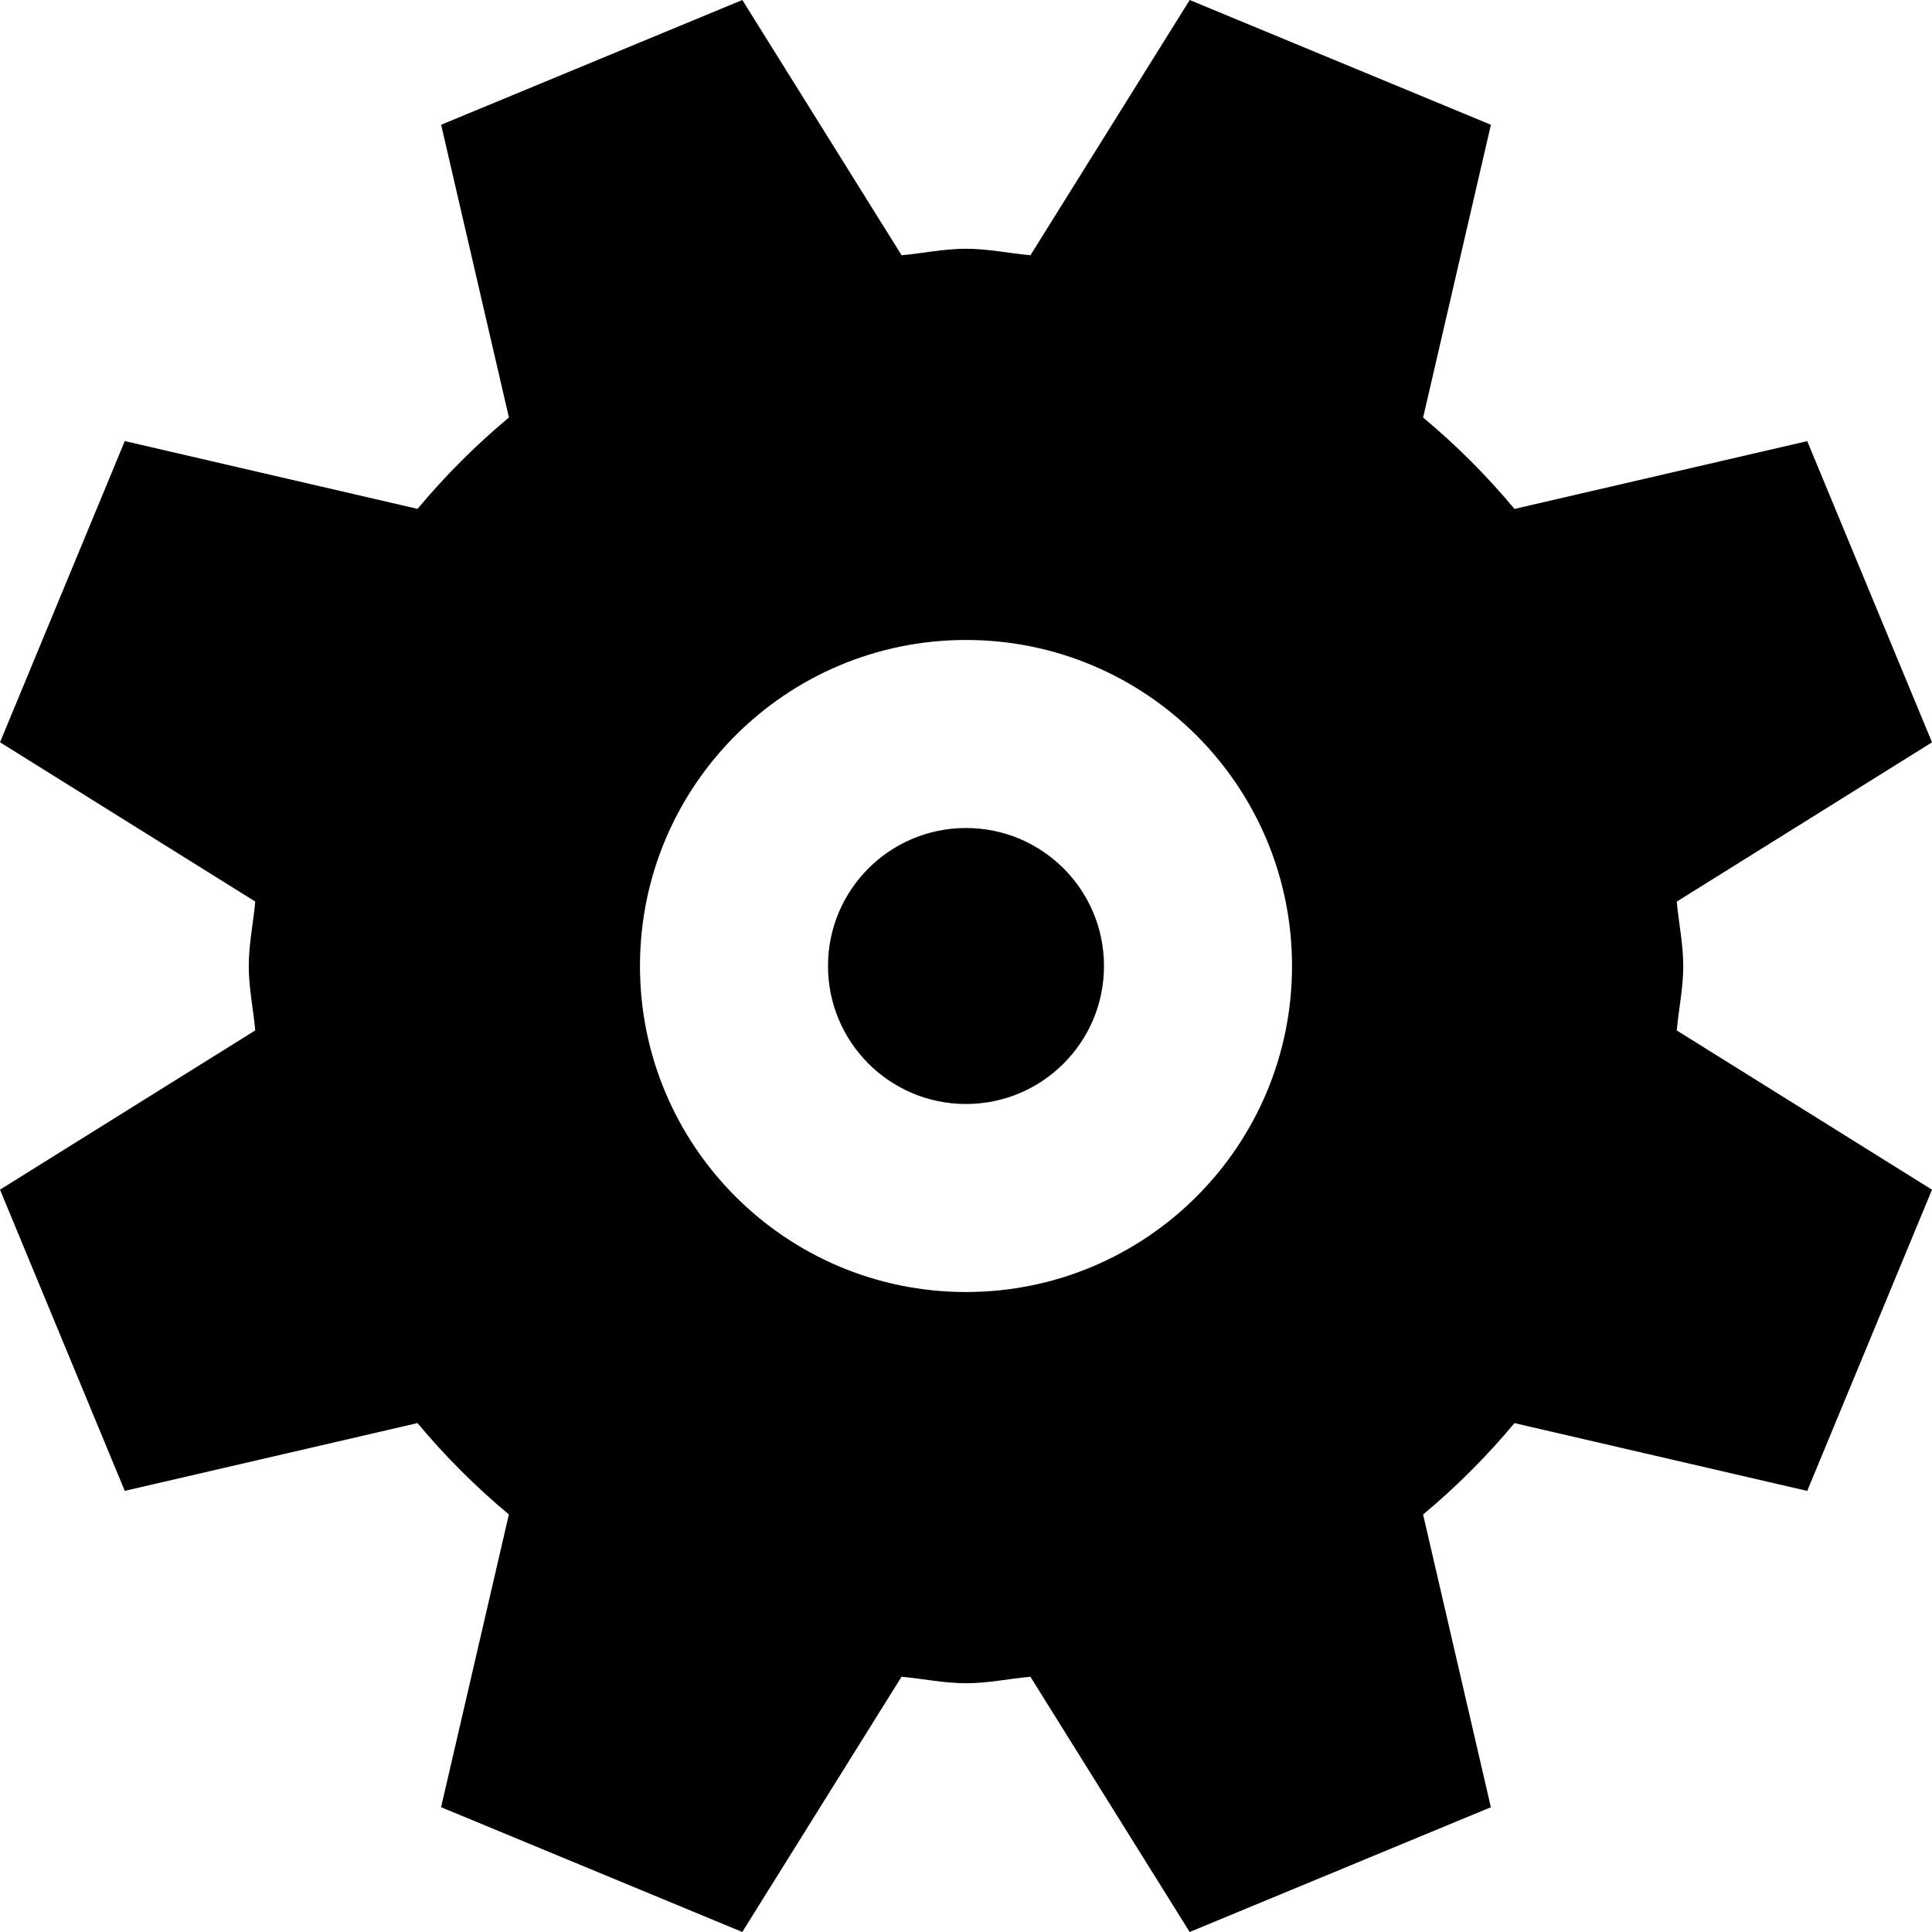
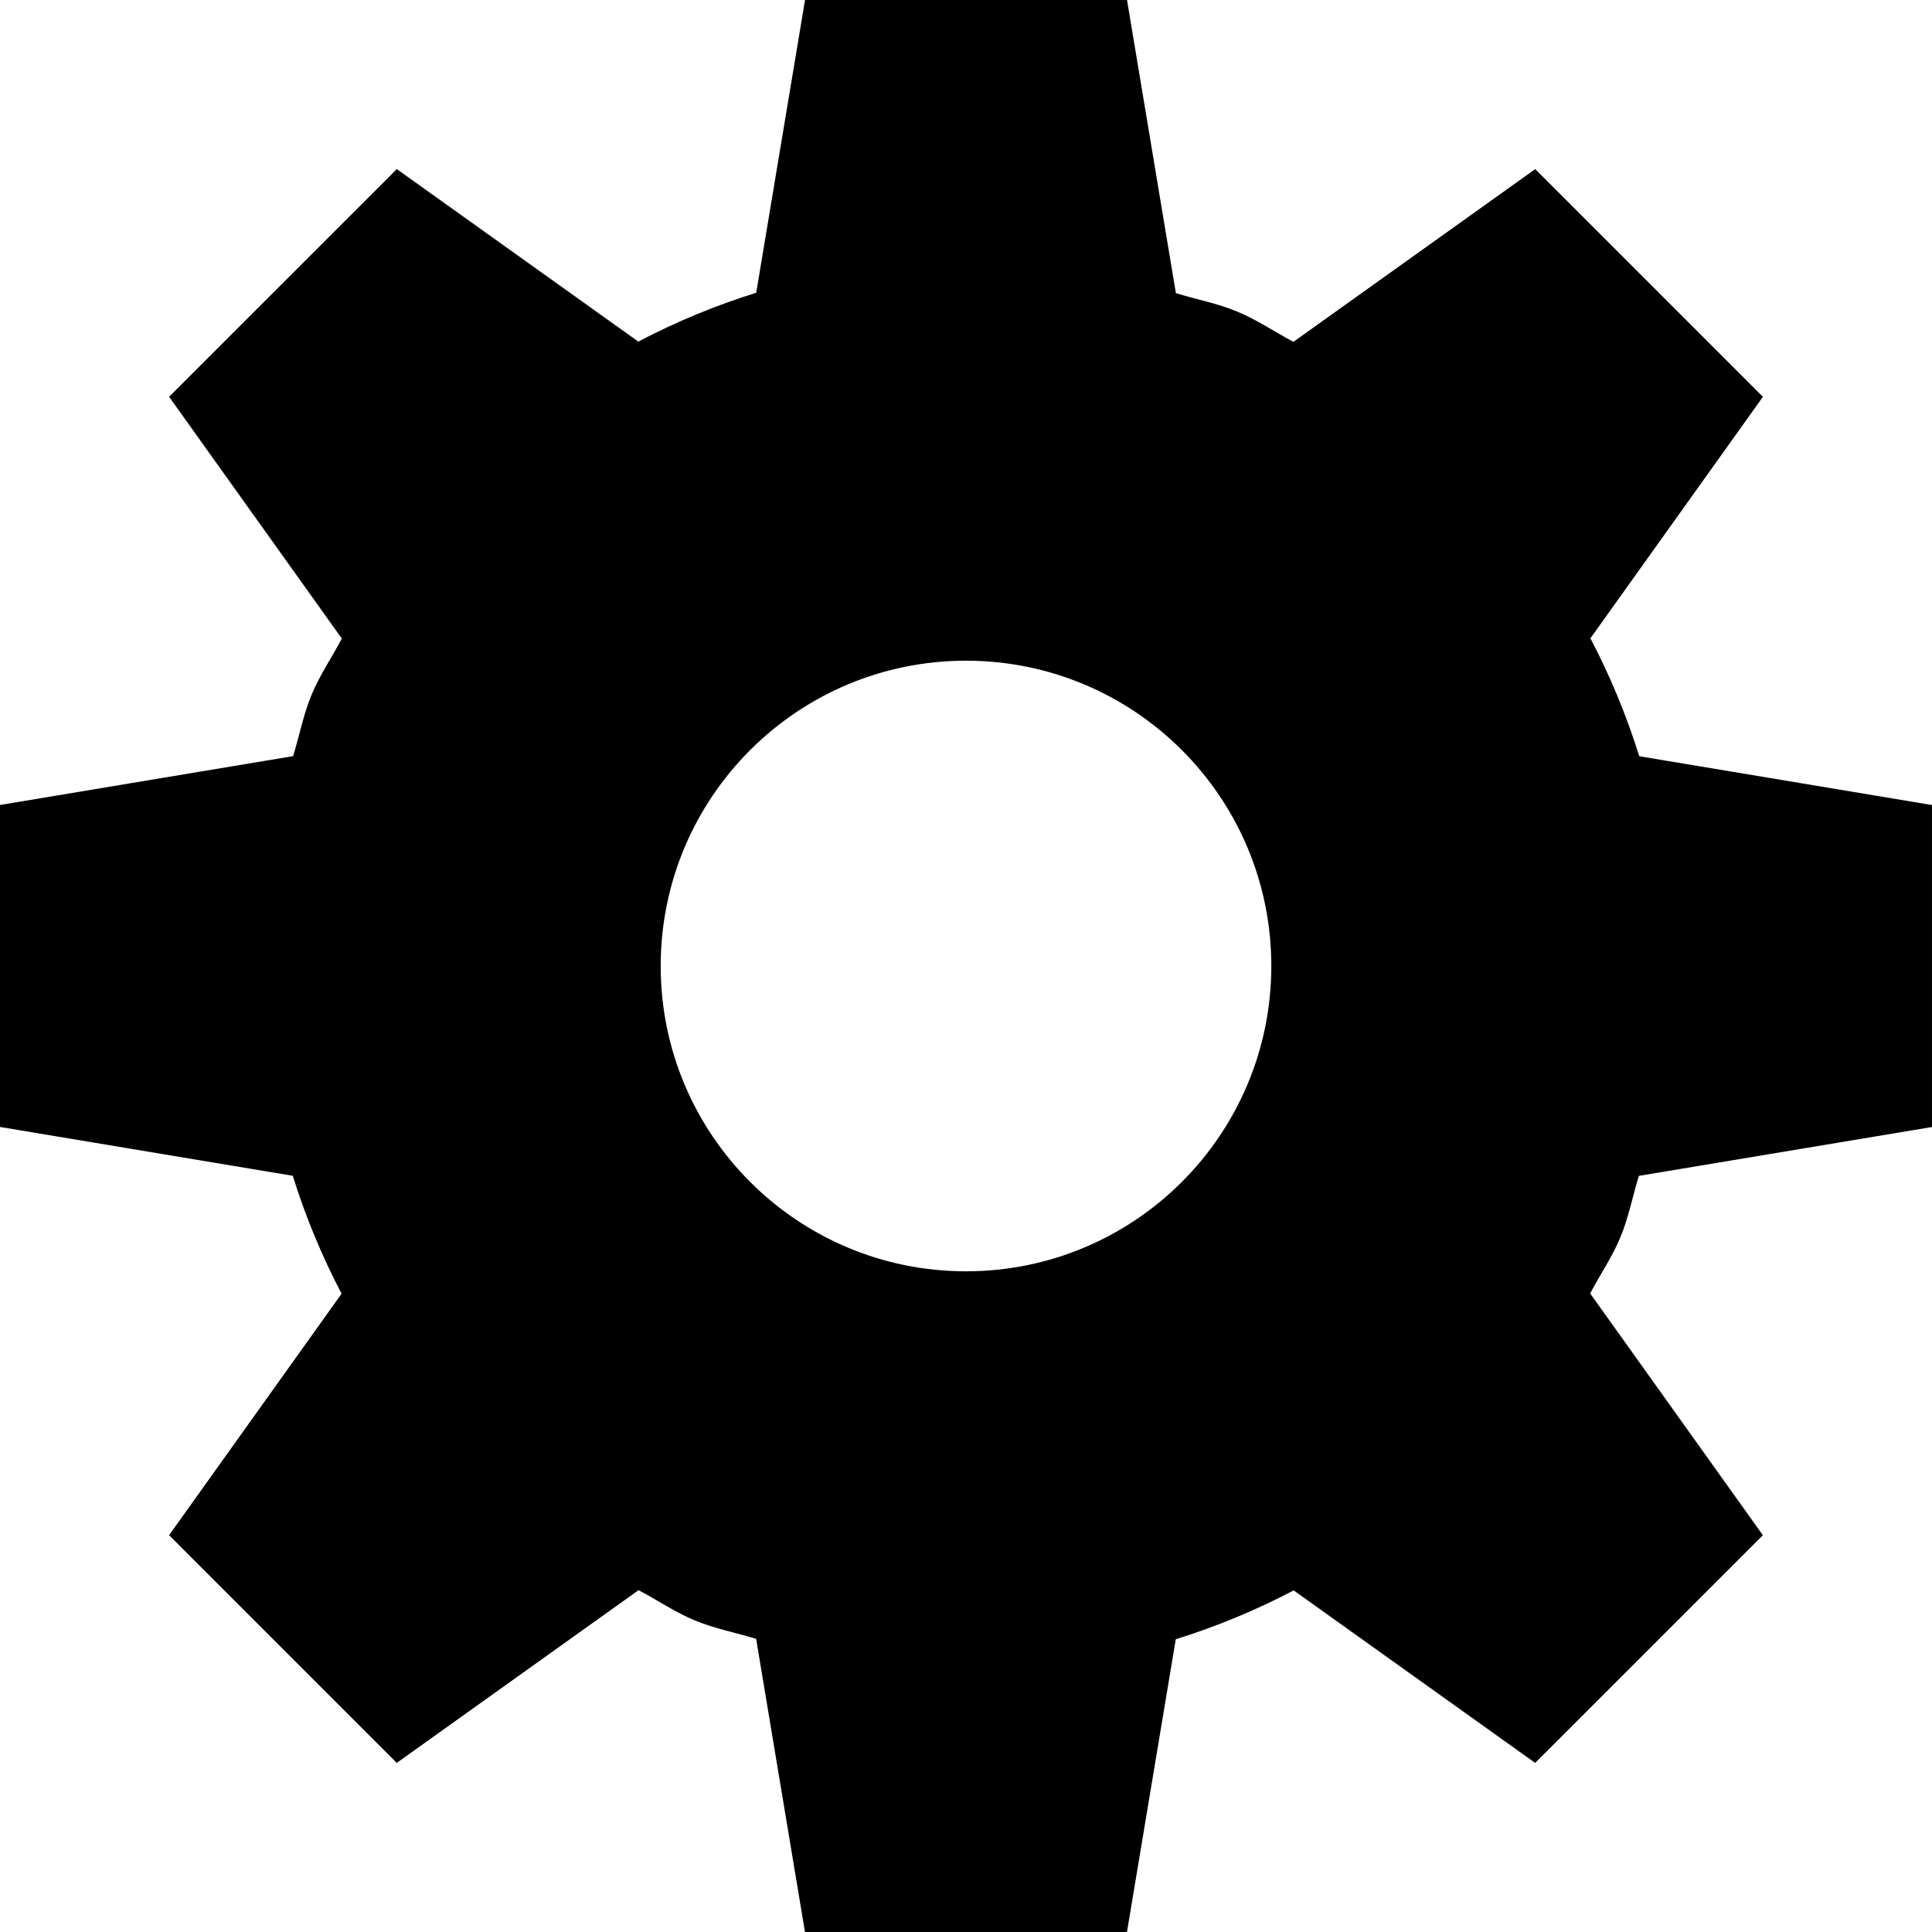
- <svg xmlns="http://www.w3.org/2000/svg" viewBox="0 0 448 448">
-   <path d="M390.317 224c0-5.116-1.052-9.938-1.505-14.936L448 172.134l-28.93-69.842-67.882 15.717c-6.438-7.72-13.477-14.756-21.19-21.19l15.72-67.887L275.874.003l-36.93 59.187c-5-.453-9.825-1.507-14.944-1.507-5.116 0-9.935 1.052-14.934 1.505L172.138 0l-69.846 28.93 15.718 67.88c-7.716 6.438-14.753 13.477-21.19 21.19l-67.884-15.72L.004 172.126l59.186 36.93c-.453 5-1.507 9.825-1.507 14.944 0 5.117 1.052 9.936 1.505 14.935L0 275.862l28.93 69.846 67.88-15.718c6.438 7.716 13.477 14.753 21.19 21.19l-15.72 67.882 69.845 28.934 36.926-59.186c5.006.453 9.83 1.507 14.95 1.507 5.116 0 9.935-1.052 14.934-1.505L275.864 448l69.844-28.93-15.717-67.882c7.72-6.438 14.756-13.477 21.19-21.19l67.885 15.72L448 275.874l-59.187-36.93c.453-5 1.508-9.825 1.508-14.944zM148.4 224c0-41.752 33.848-75.6 75.6-75.6s75.6 33.848 75.6 75.6c0 41.75-33.848 75.6-75.6 75.6s-75.6-33.85-75.6-75.6zm107.6 0c0 17.673-14.327 32-32 32s-32-14.327-32-32 14.327-32 32-32 32 14.327 32 32z" />
+ <svg xmlns="http://www.w3.org/2000/svg" viewBox="0 0 448 448" enable-background="new 0 0 448 448">
+   <path d="M286.862 72.239c-4.67-1.934-9.465-2.798-14.196-4.271l-11.327-67.967-74.665-.001-11.317 67.883c-9.474 2.957-18.554 6.721-27.342 11.326l-56.003-40.002-52.802 52.795 40.051 56.068c-2.302 4.391-5.088 8.398-7.022 13.068-1.934 4.67-2.797 9.462-4.271 14.196l-67.967 11.327-.001 74.665 67.883 11.317c2.957 9.474 6.721 18.554 11.326 27.342l-40.001 56.001 52.796 52.799 56.067-40.048c4.391 2.302 8.398 5.088 13.068 7.022 4.67 1.934 9.462 2.797 14.196 4.271l11.326 67.967 74.665.003 11.317-67.883c9.474-2.957 18.554-6.721 27.342-11.326l56.001 40.001 52.8-52.796-40.049-56.064c2.303-4.395 5.088-8.398 7.024-13.072 1.934-4.67 2.797-9.462 4.271-14.196l67.967-11.326.001-74.664-67.883-11.317c-2.957-9.474-6.721-18.554-11.326-27.342l40.001-56.001-52.796-52.8-56.066 40.047c-4.392-2.302-8.398-5.088-13.068-7.022zm7.933 151.761c0 39.099-31.696 70.795-70.795 70.795s-70.795-31.696-70.795-70.795 31.696-70.795 70.795-70.795 70.795 31.696 70.795 70.795z" />
</svg>
